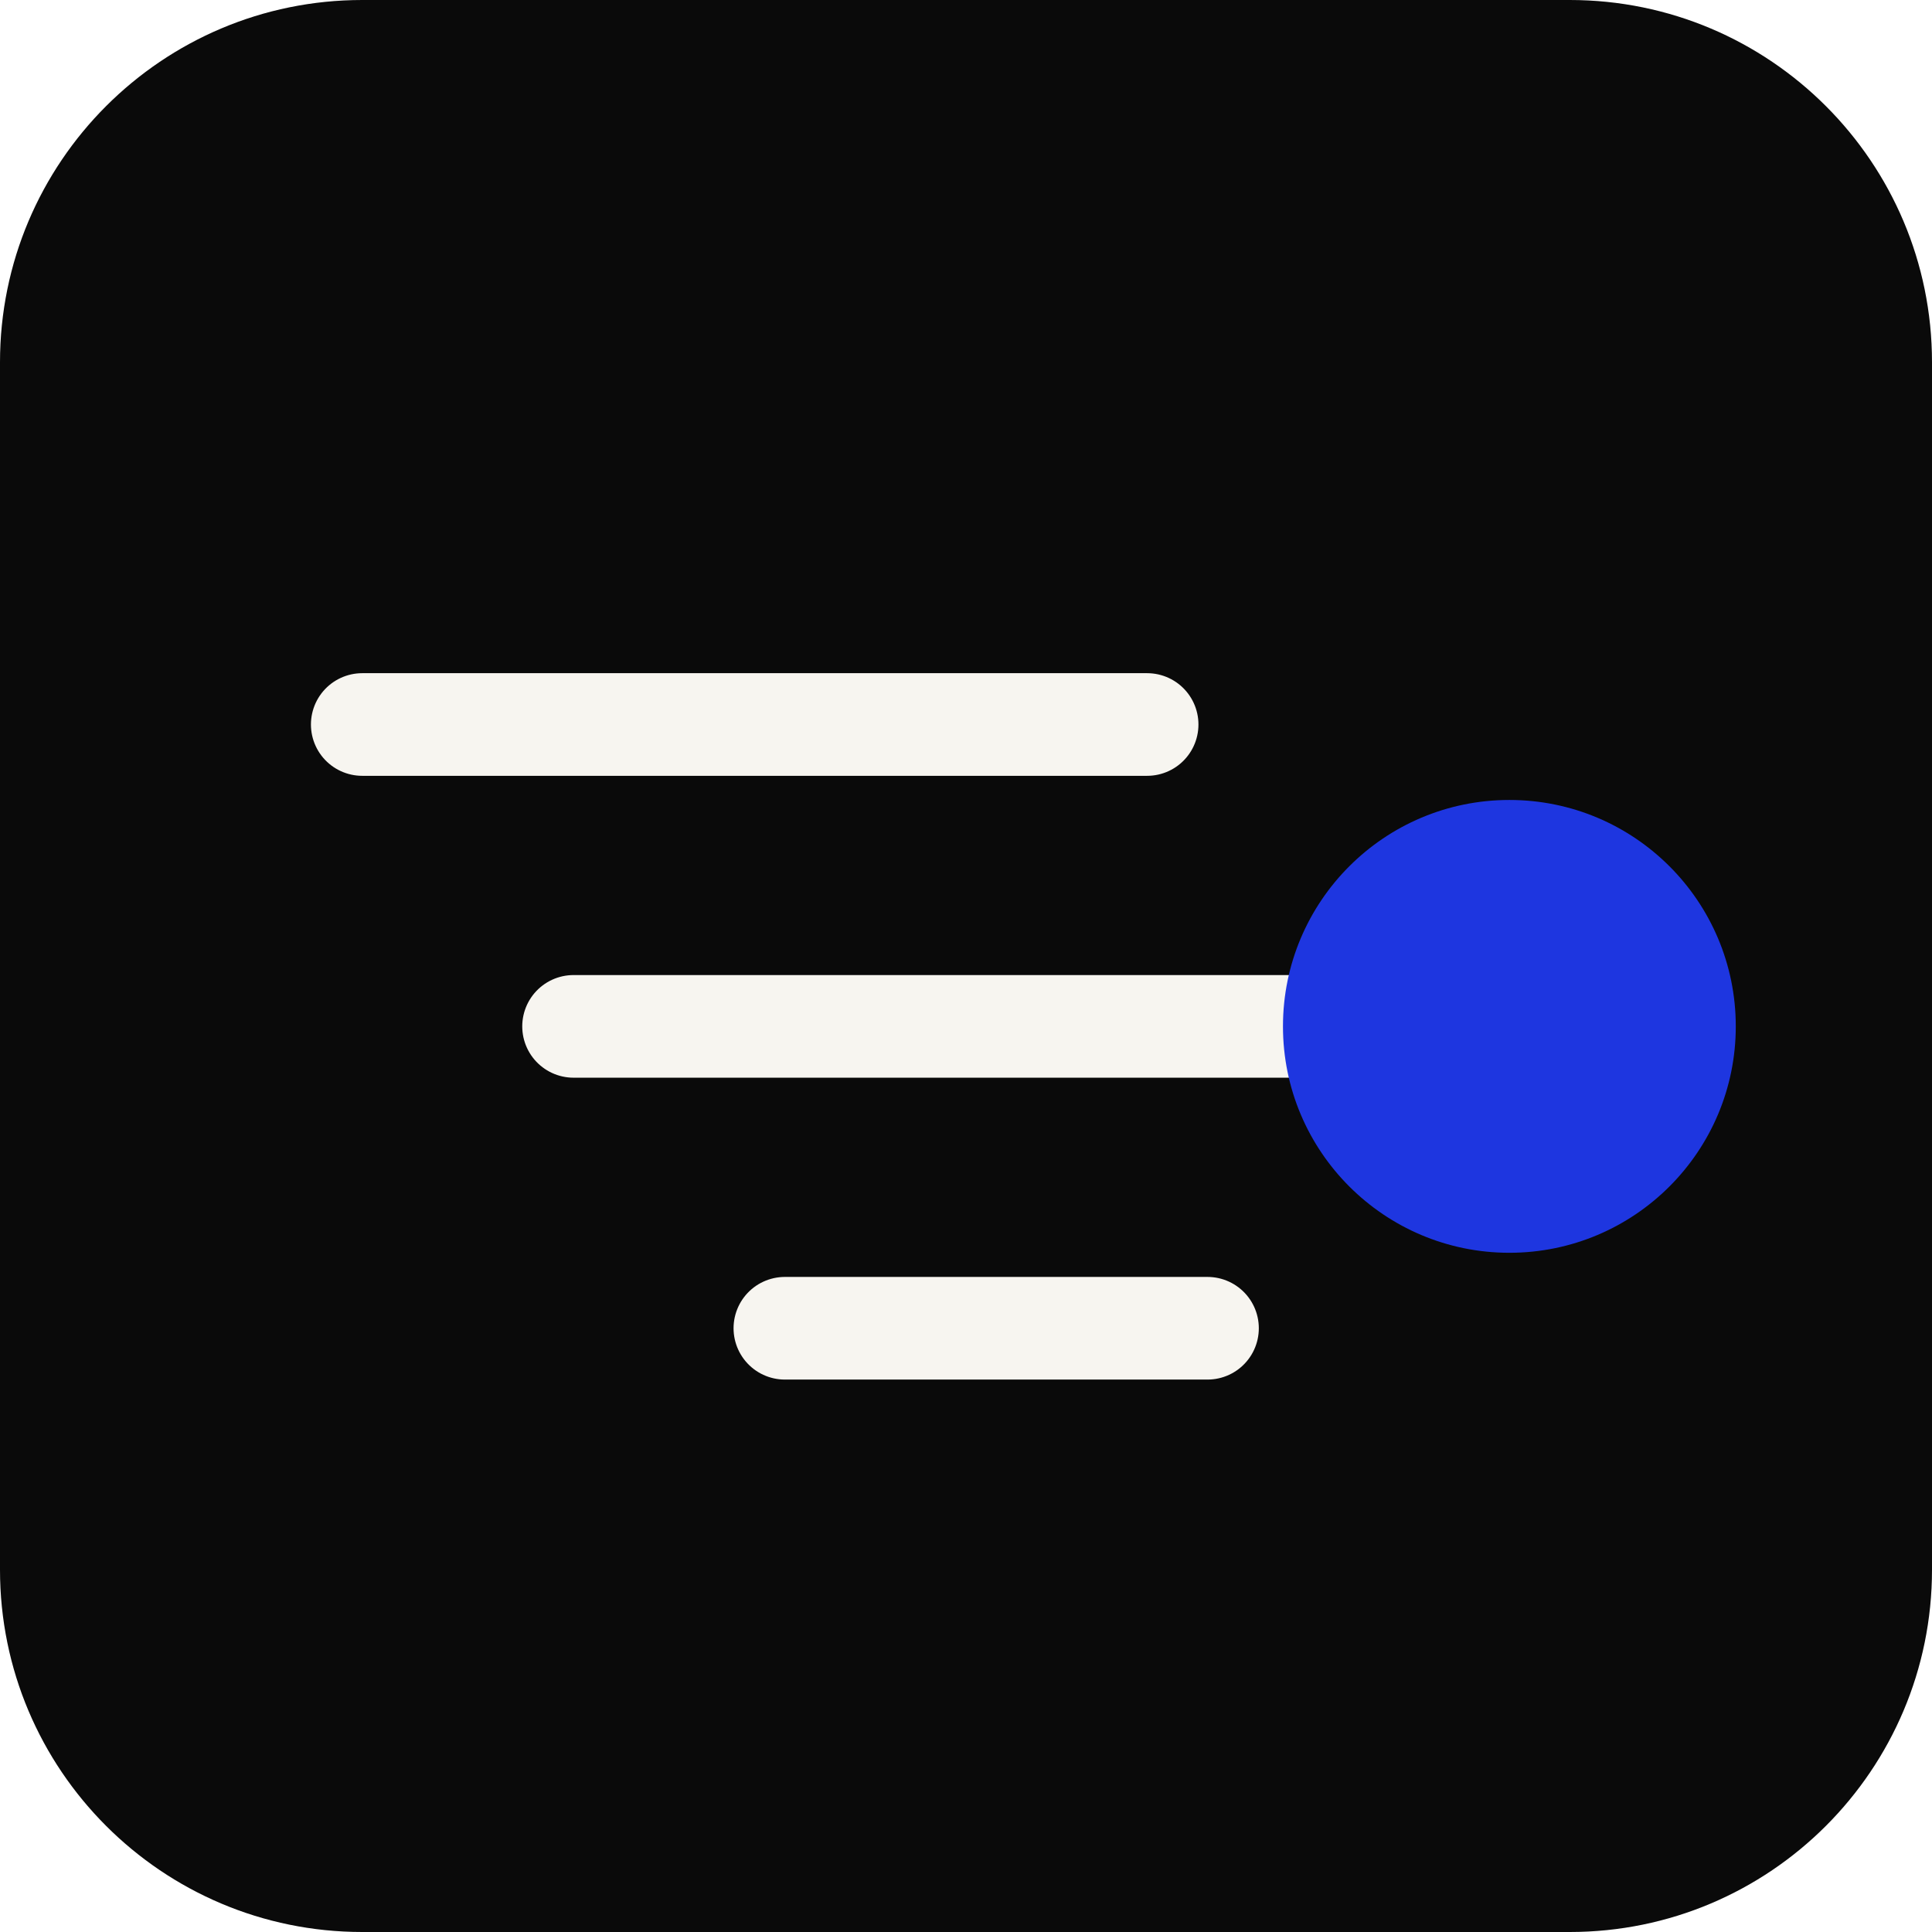
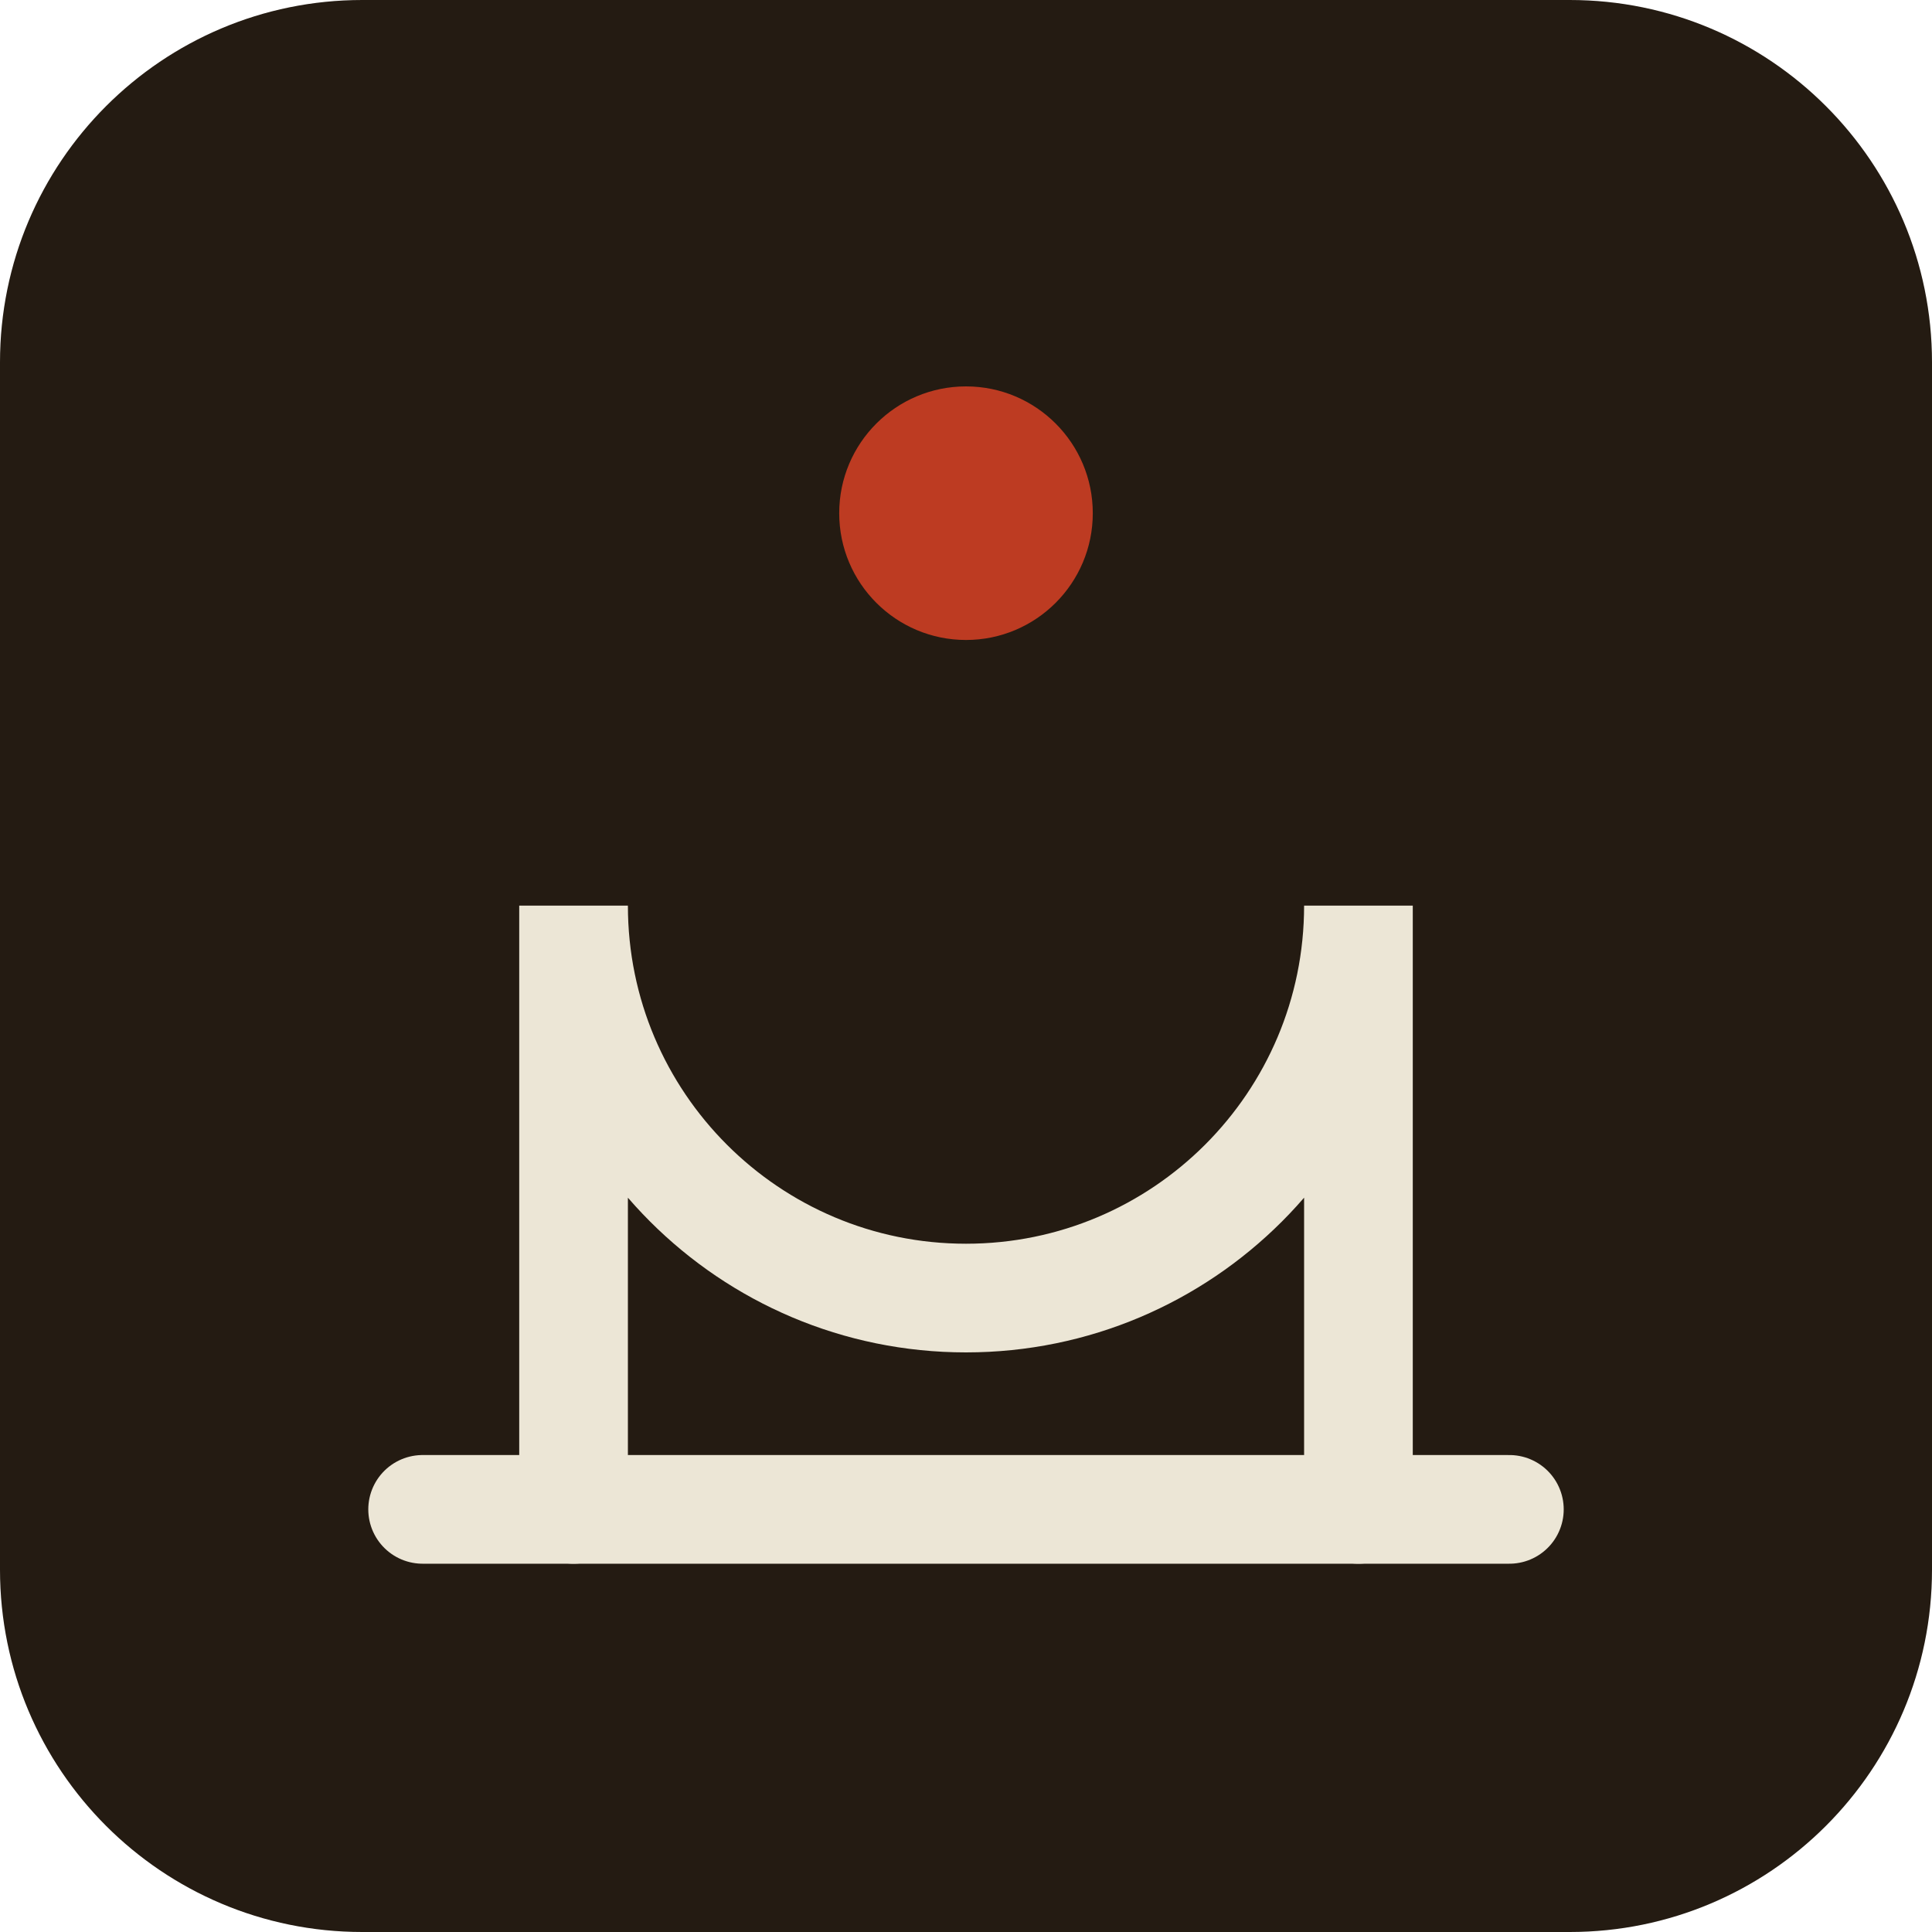
<svg xmlns="http://www.w3.org/2000/svg" width="64" height="64" viewBox="0 0 64 64">
-   <rect width="64" height="64" rx="12" fill="#0A0A0A" />
-   <g stroke="#F7F5F0" stroke-width="3.4" stroke-linecap="round">
-     <line x1="12" y1="24" x2="38" y2="24" />
-     <line x1="19" y1="34" x2="44" y2="34" />
-     <line x1="26" y1="44" x2="40" y2="44" />
+   <rect width="64" height="64" rx="12" fill="#241B12" />
+   <g stroke="#ECE6D6" stroke-width="3.6" stroke-linecap="round" fill="none">
+     <path d="M19 50 L19 30 A13 13 0 0 0 45 30 L45 50" />
+     <line x1="14" y1="50" x2="50" y2="50" />
  </g>
-   <circle cx="50" cy="34" r="7.5" fill="#1E36E0" />
+   <circle cx="32" cy="17" r="4.2" fill="#BD3B22" />
</svg>
